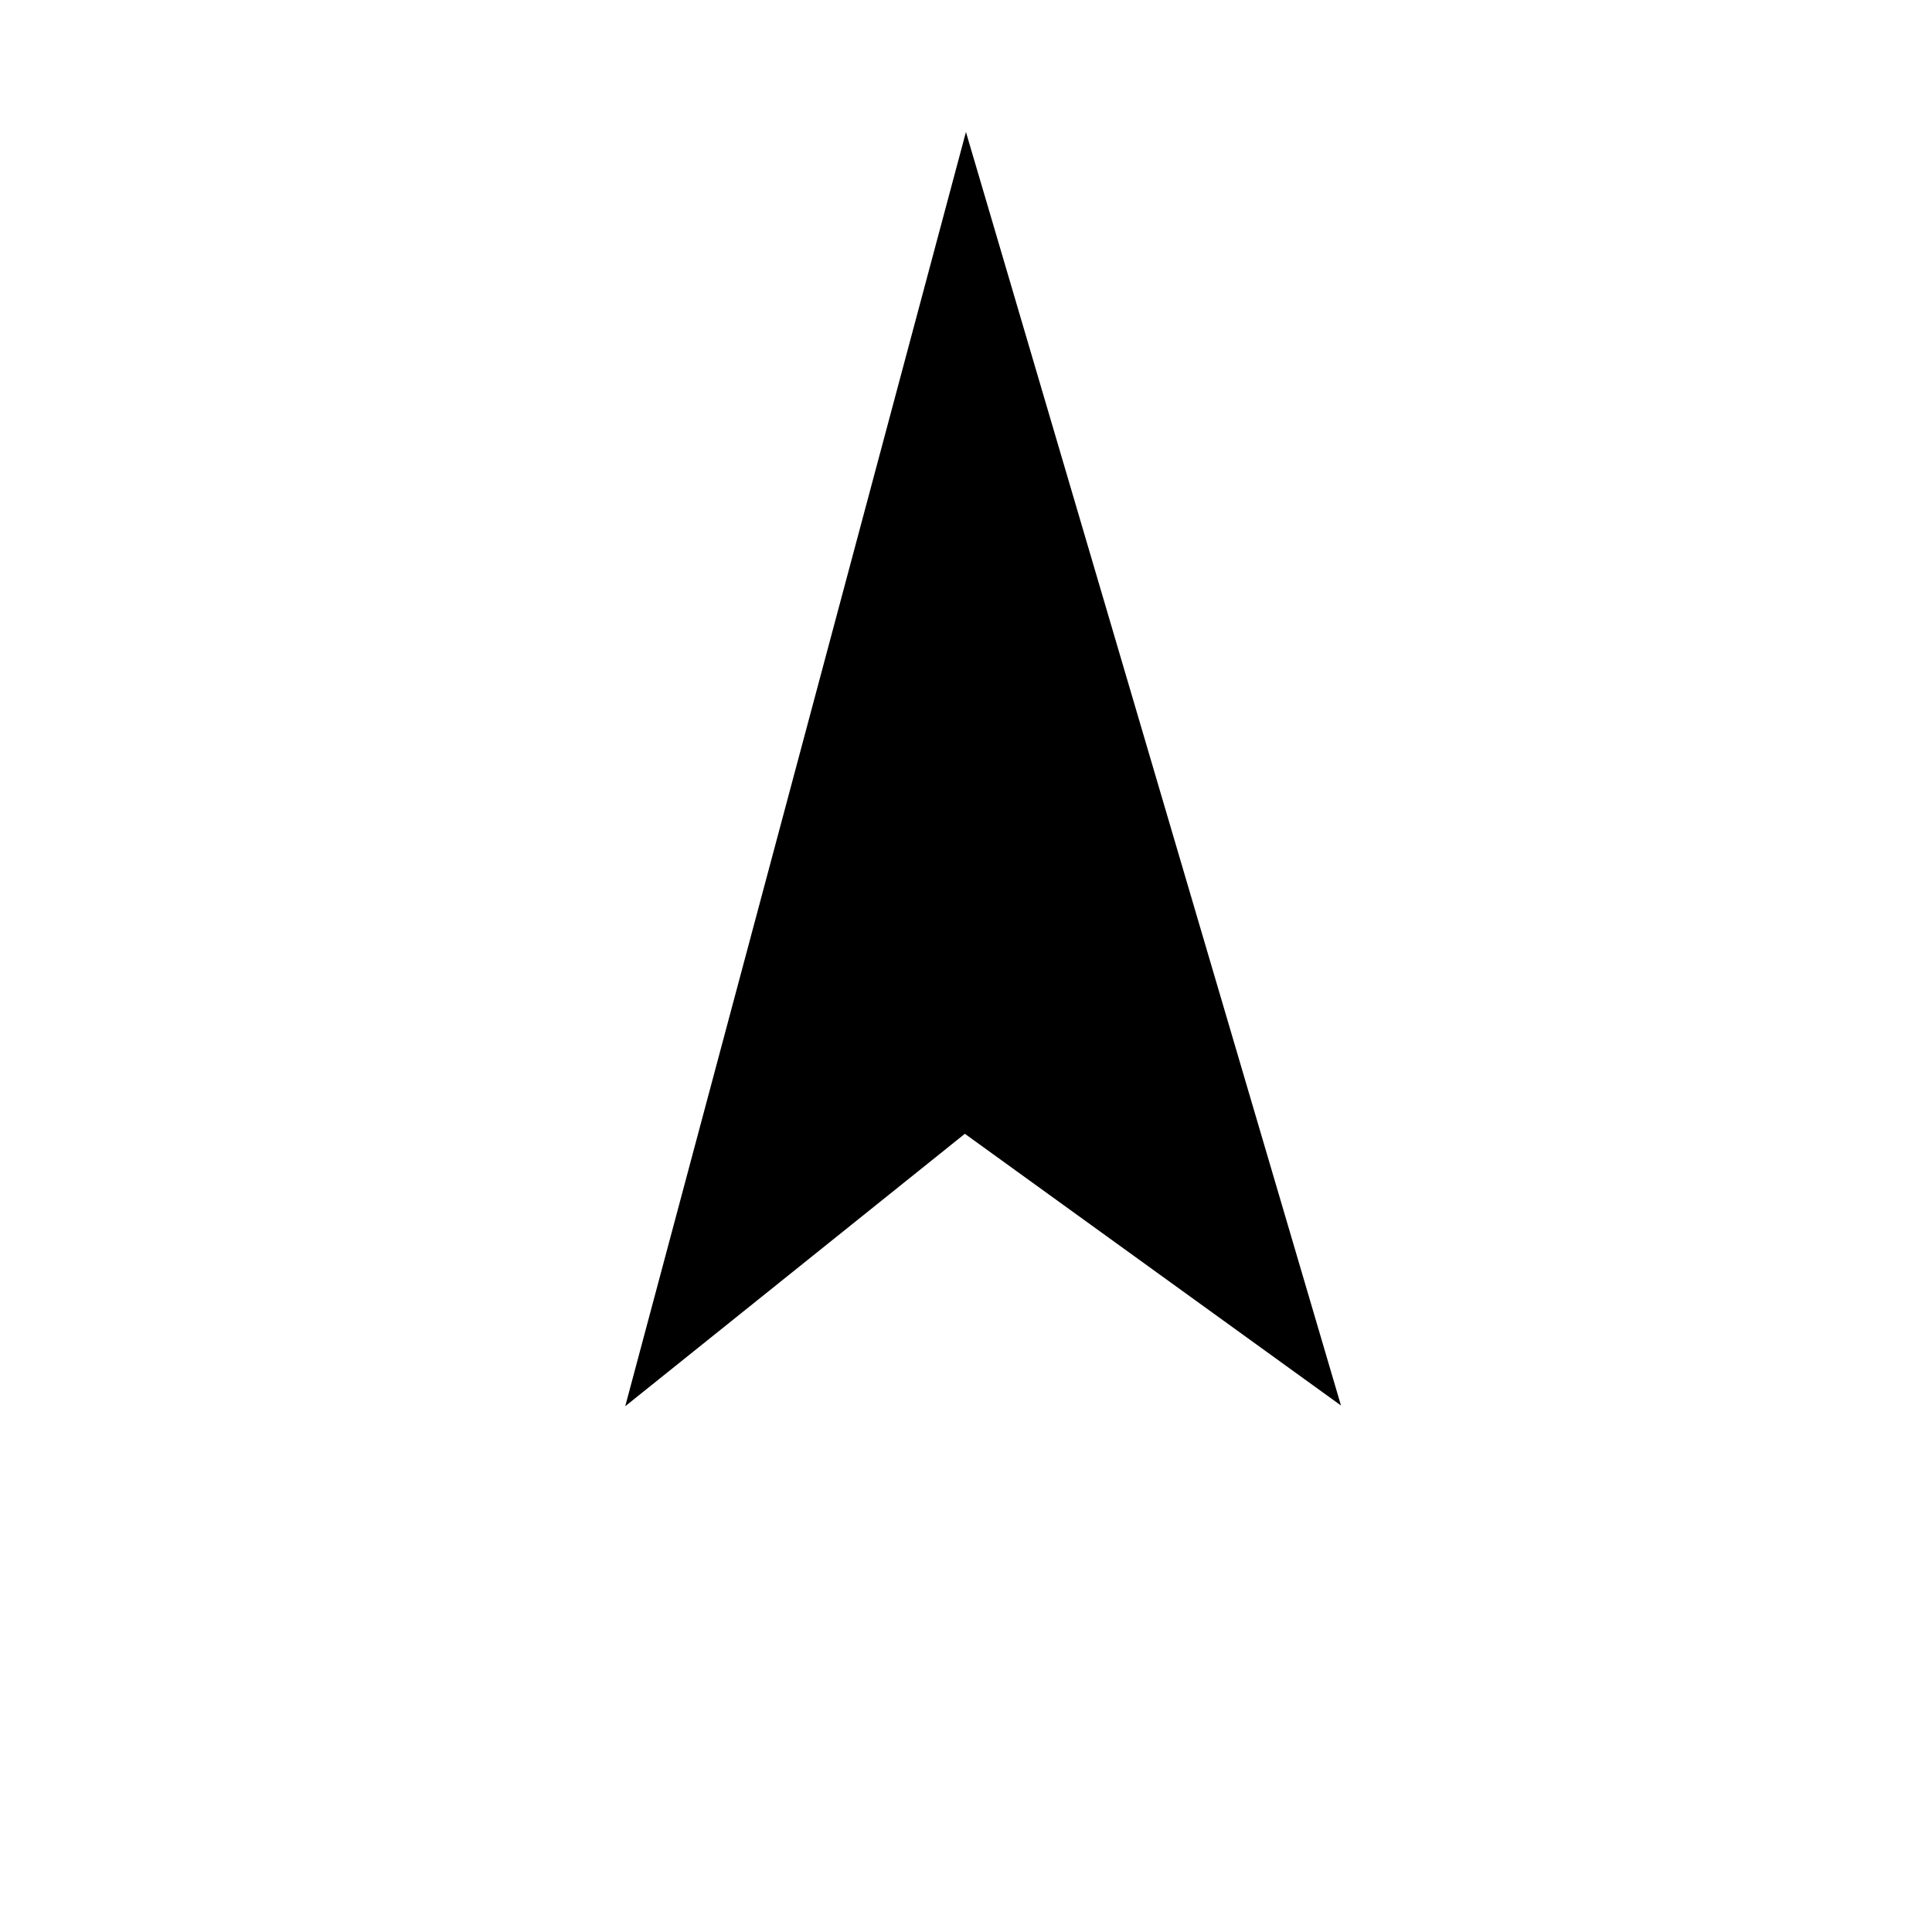
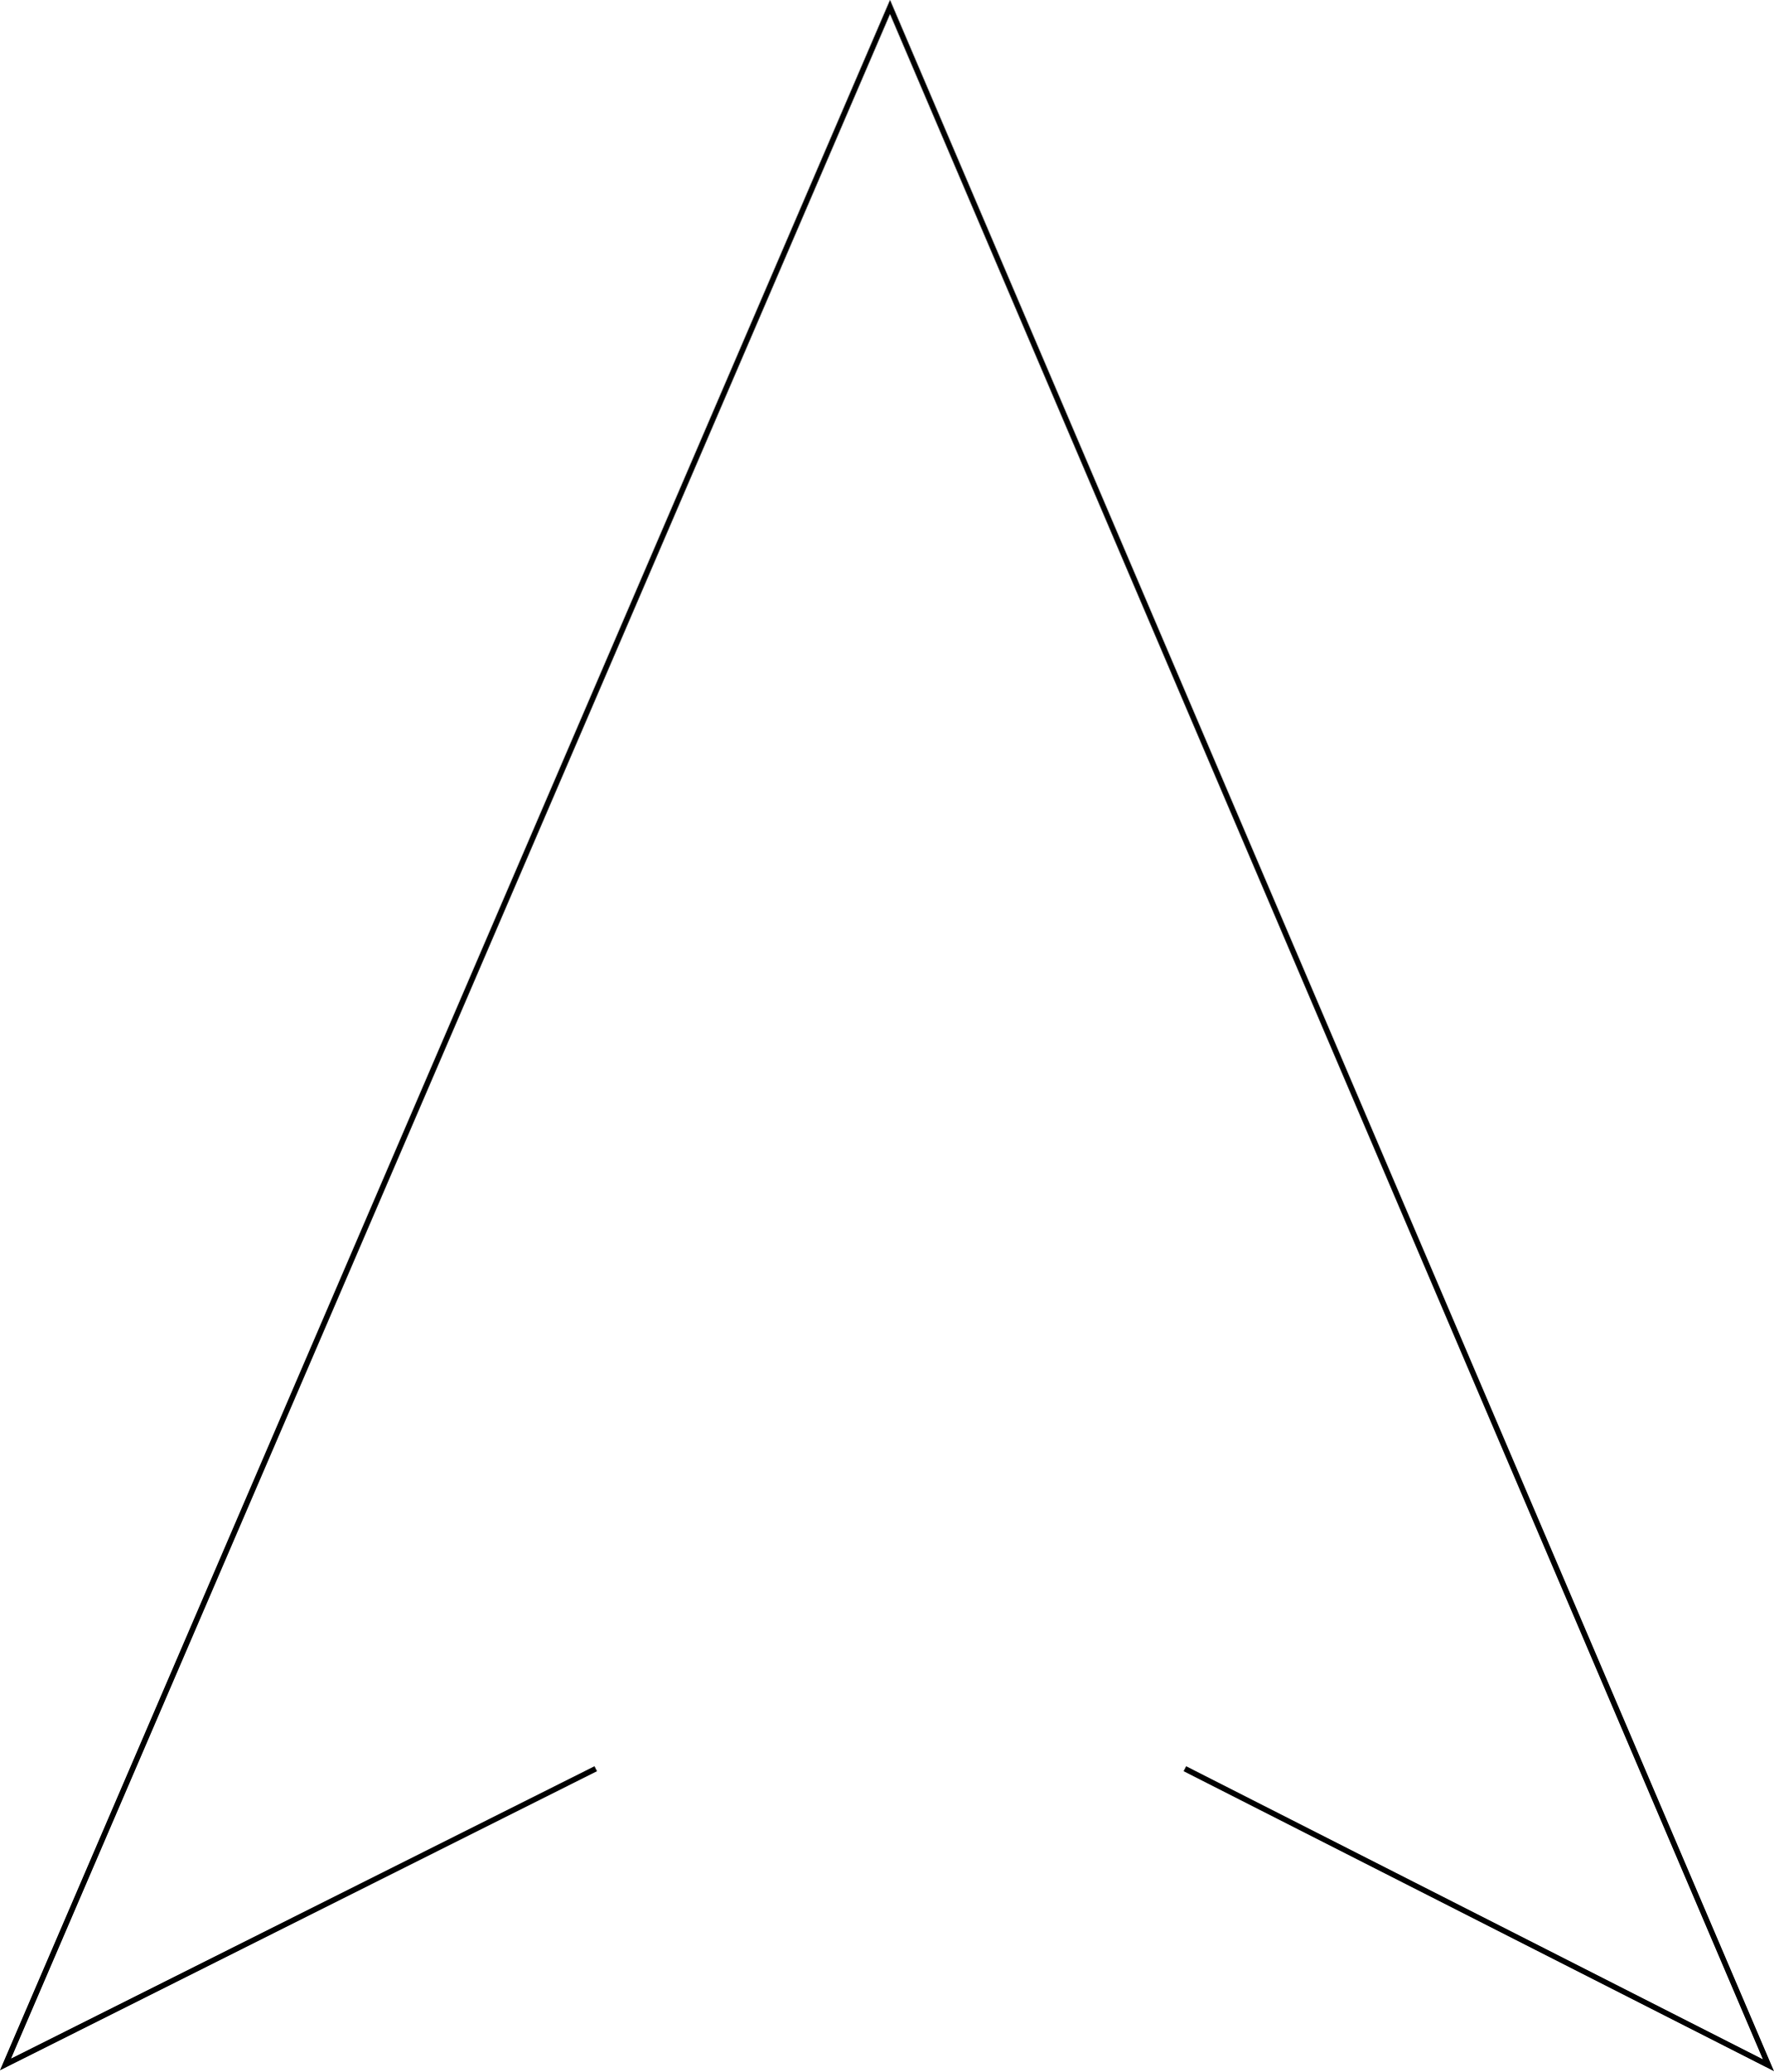
- <svg xmlns="http://www.w3.org/2000/svg" version="1.1" id="Layer_1" x="0px" y="0px" viewBox="0 0 330 330" style="enable-background:new 0 0 330 330;" xml:space="preserve">
-   <defs id="defs36" />
-   <path id="XMLID_224_" d="m 164.989,22.545 -58.195,217.649 58.012,-46.533 64.243,46.41 z" style="stroke-width:0.67" />
-   <g id="g3">
- </g>
-   <g id="g5">
- </g>
-   <g id="g7">
- </g>
-   <g id="g9">
- </g>
-   <g id="g11">
- </g>
-   <g id="g13">
- </g>
-   <g id="g15">
- </g>
-   <g id="g17">
- </g>
-   <g id="g19">
- </g>
-   <g id="g21">
- </g>
-   <g id="g23">
- </g>
-   <g id="g25">
- </g>
-   <g id="g27">
- </g>
-   <g id="g29">
- </g>
-   <g id="g31">
- </g>
+ <svg xmlns="http://www.w3.org/2000/svg" width="15.932mm" height="18.595mm" viewBox="0 0 15.932 18.595" version="1.1" id="svg1" xml:space="preserve">
+   <defs id="defs1" />
+   <g id="layer1" transform="translate(-33.01469,-5.287225)">
+     <path style="fill:none;stroke:#000000;stroke-width:0.05;stroke-linecap:butt;stroke-linejoin:miter;stroke-opacity:1" d="M 43.656,21.167 48.897,23.829 41.008,5.35 33.064,23.822 38.365,21.167" id="path1-7" />
+   </g>
</svg>
